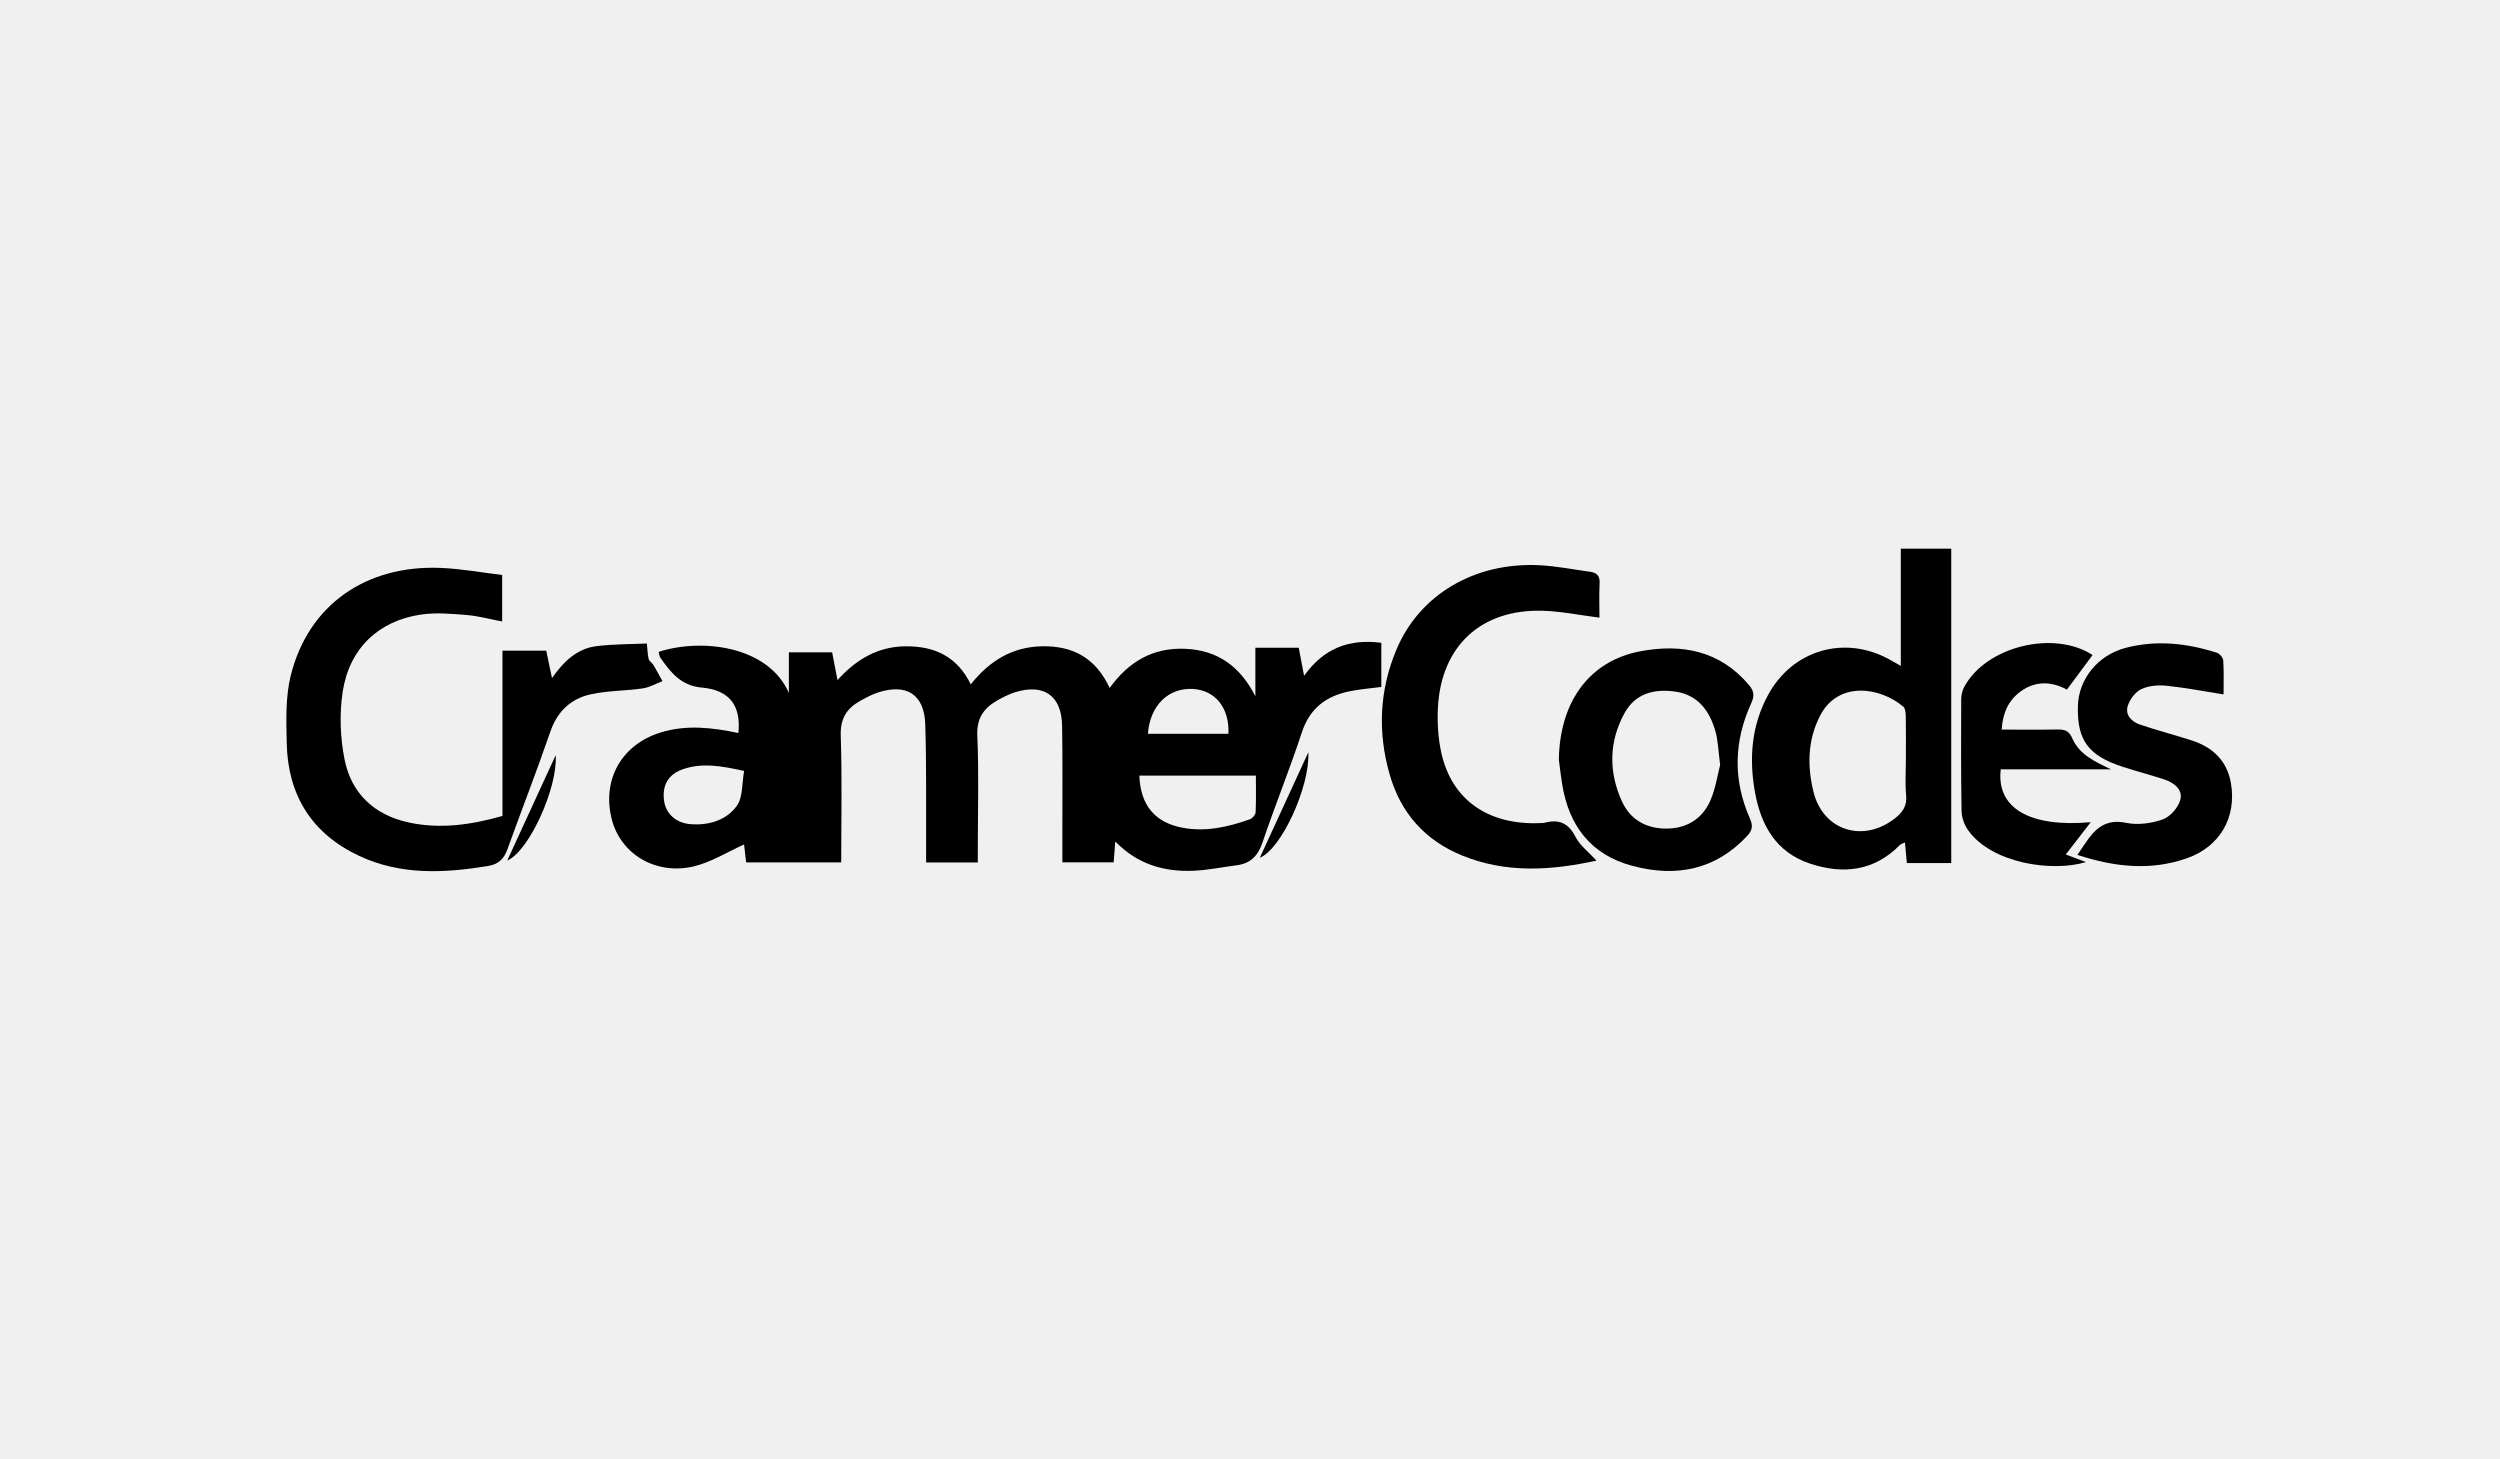
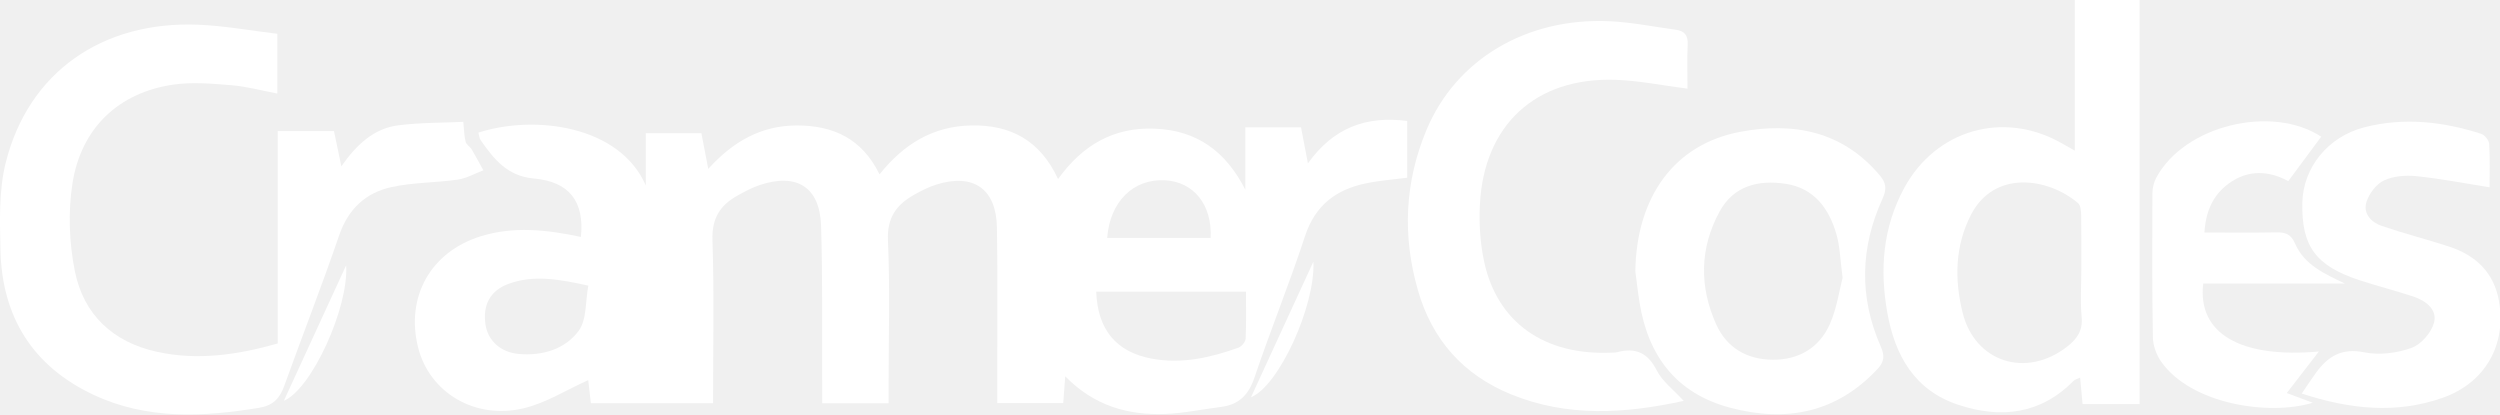
- <svg xmlns="http://www.w3.org/2000/svg" version="1.1" id="Layer_1" x="0px" y="0px" width="960px" height="560px" viewBox="0 0 960 560" enable-background="new 0 0 960 560" xml:space="preserve">
-   <g>
-     <path d="M283.543,281.486c1.074-10.557-3.427-16.523-14.079-17.463c-7.927-0.699-11.917-5.798-15.87-11.424   c-0.434-0.617-0.461-1.521-0.674-2.281c16.75-5.42,42.189-2.161,50.006,15.782c0-5.108,0-10.218,0-15.613   c5.938,0,11.168,0,16.611,0c0.654,3.401,1.27,6.591,2.055,10.671c7.404-8.196,15.828-12.962,26.42-12.979   c10.831-0.017,19.483,3.838,24.76,14.612c7.2-9.035,15.963-14.403,27.398-14.617c11.799-0.222,20.604,4.486,25.943,16.015   c7.297-10.152,16.632-15.554,28.917-15.055c12.63,0.513,21.212,6.811,27.034,18.23c0-6.112,0-12.224,0-18.626   c5.967,0,11.207,0,16.646,0c0.629,3.294,1.244,6.508,2.061,10.774c7.563-10.612,17.372-14.288,29.659-12.675   c0,5.65,0,11.204,0,16.957c-4.189,0.555-8.321,0.85-12.344,1.684c-8.912,1.85-15.147,6.541-18.169,15.738   c-4.668,14.218-10.324,28.105-15.115,42.283c-1.756,5.197-4.646,8.104-9.979,8.779c-5.604,0.704-11.187,1.904-16.805,2.104   c-11.034,0.395-21.125-2.42-29.762-11.248c-0.223,2.982-0.396,5.324-0.597,7.992c-6.397,0-12.79,0-19.705,0   c0-4.43,0.005-8.717-0.001-13.004c-0.021-13.162,0.12-26.33-0.108-39.49c-0.198-11.476-6.979-16.223-17.979-12.83   c-2.36,0.729-4.629,1.881-6.791,3.1c-5.266,2.967-8.095,6.83-7.791,13.629c0.639,14.303,0.193,28.652,0.193,42.982   c0,1.805,0,3.604,0,5.668c-6.764,0-12.997,0-19.846,0c0-2.152,0.008-4.096-0.002-6.039c-0.072-15.66,0.167-31.334-0.328-46.98   c-0.366-11.552-7.229-15.863-18.273-12.202c-2.346,0.777-4.57,1.992-6.742,3.198c-5.181,2.879-7.656,6.792-7.44,13.277   c0.537,16.115,0.177,32.264,0.177,48.727c-12.281,0-24.18,0-36.508,0c-0.299-2.598-0.592-5.15-0.791-6.895   c-6.41,2.883-12.536,6.787-19.215,8.398c-14.666,3.541-28.236-4.727-31.607-18.123c-3.808-15.127,3.754-28.605,18.711-33.252   C263.48,278.227,273.365,279.332,283.543,281.486z M482.258,297.842c-15.298,0-30.016,0-44.742,0   c0.411,11.332,5.948,18.023,16.59,20.012c8.945,1.674,17.514-0.287,25.884-3.268c0.953-0.34,2.122-1.727,2.169-2.68   C482.382,307.313,482.258,302.703,482.258,297.842z M285.751,296.037c-8.634-1.896-16.132-3.266-23.643-0.605   c-5.603,1.984-7.937,6.264-7.09,12.176c0.697,4.869,4.571,8.391,9.986,8.854c7.068,0.604,13.8-1.43,17.859-6.91   C285.325,306.227,284.863,300.74,285.751,296.037z M440.791,281.779c10.527,0,20.735,0,30.916,0   c0.488-9.924-5.094-16.785-13.672-17.223C448.621,264.078,441.599,270.916,440.791,281.779z" />
-     <path d="M192.826,220.791c0,6.77,0,12.076,0,17.852c-4.715-0.889-9.172-2.118-13.699-2.486c-5.777-0.471-11.725-1.007-17.402-0.179   c-16.297,2.376-27.549,12.938-30.123,29.596c-1.314,8.509-0.971,17.693,0.73,26.15c2.608,12.963,11.351,21.186,24.494,24.076   c12.184,2.686,24.088,0.93,36.122-2.471c0-21.229,0-42.18,0-63.479c5.7,0,11.103,0,16.808,0c0.643,3.071,1.307,6.248,2.203,10.533   c4.623-6.594,9.803-11.346,17.051-12.253c6.729-0.842,13.572-0.752,19.39-1.026c0.248,2.4,0.255,4.221,0.688,5.935   c0.221,0.87,1.326,1.478,1.832,2.323c1.219,2.034,2.32,4.138,3.47,6.213c-2.547,0.961-5.024,2.404-7.655,2.785   c-6.553,0.946-13.303,0.825-19.738,2.219c-7.743,1.676-12.987,6.536-15.701,14.457c-5.173,15.096-10.998,29.967-16.406,44.98   c-1.351,3.75-3.348,5.854-7.566,6.541c-16.849,2.754-33.541,3.563-49.45-3.916c-18.154-8.531-27.333-23.295-27.768-43.186   c-0.192-8.758-0.519-17.888,1.591-26.251c6.769-26.846,28.688-42.236,57.369-41.136   C176.976,218.376,184.842,219.846,192.826,220.791z" />
-     <path d="M749.281,331.43c-5.556,0-11.152,0-17.046,0c-0.239-2.617-0.46-5.018-0.727-7.9c-0.897,0.418-1.541,0.533-1.914,0.916   c-9.888,10.063-21.778,11.393-34.455,7.215c-13.081-4.313-18.958-14.705-21.249-27.564c-2.304-12.924-1.33-25.463,5.033-37.202   c9.477-17.479,29.655-23.229,46.944-13.476c1.112,0.629,2.227,1.258,4.042,2.283c0-8.094,0-15.507,0-22.919   c0-7.287,0-14.574,0-22.092c6.531,0,12.635,0,19.369,0C749.281,250.944,749.281,291.135,749.281,331.43z M731.859,291.465   c0-5.488,0.055-10.979-0.042-16.466c-0.021-1.236-0.152-2.952-0.938-3.62c-8.978-7.623-25.078-9.982-31.999,3.514   c-4.788,9.337-4.931,19.281-2.497,29.186c3.656,14.869,19.035,19.727,31.268,10.168c2.895-2.262,4.697-4.746,4.311-8.817   C731.521,300.813,731.859,296.123,731.859,291.465z" />
-     <path d="M613.052,330.473c-17.761,3.889-34.823,4.867-51.545-1.938c-14.324-5.832-23.646-16.342-27.892-31.188   c-4.643-16.225-3.928-32.291,2.605-47.88c8.838-21.079,29.931-33.596,54.74-32.429c6.606,0.311,13.167,1.646,19.744,2.542   c2.501,0.341,3.678,1.601,3.543,4.356c-0.217,4.449-0.059,8.915-0.059,13.245c-7.586-0.963-14.608-2.427-21.673-2.646   c-23.728-0.737-39.132,13.487-40.354,37.22c-0.298,5.754,0.076,11.725,1.313,17.338c3.971,18.008,17.955,27.771,37.724,26.979   c0.665-0.027,1.354,0.014,1.985-0.152c5.469-1.439,9.127,0.133,11.825,5.465C606.663,324.65,609.96,327.082,613.052,330.473z" />
-     <path d="M598.601,291.721c0.33-22.191,11.65-37.955,31.359-41.646c15.879-2.973,30.528-0.218,41.658,12.993   c1.892,2.244,2.21,4.026,0.833,7.033c-6.662,14.559-7.025,29.424-0.493,44.174c1.203,2.717,1.006,4.531-0.958,6.639   c-12.284,13.174-27.362,16.047-44.121,11.59c-16.01-4.26-24.454-15.438-27.023-31.438   C599.355,297.961,599.015,294.836,598.601,291.721z M660.535,293.695c-0.72-5.389-0.784-9.279-1.815-12.896   c-2.221-7.782-6.669-13.918-15.262-15.197c-8.082-1.203-15.479,0.557-19.713,8.36c-5.94,10.948-6.042,22.378-0.987,33.641   c3.146,7.013,9.182,10.491,16.794,10.575c7.847,0.086,14.026-3.525,17.188-10.688C658.823,302.766,659.547,297.441,660.535,293.695   z" />
-     <path d="M797.729,328.283c1.671-2.447,2.92-4.395,4.282-6.254c3.573-4.877,7.683-7.438,14.396-6.063   c4.477,0.914,9.746,0.238,14.095-1.311c2.865-1.021,5.928-4.535,6.737-7.521c1.068-3.94-2.432-6.598-6.145-7.827   c-5.313-1.763-10.758-3.138-16.079-4.882c-13.128-4.301-17.405-10.176-17.109-23.193c0.234-10.424,7.59-19.687,18.521-22.503   c11.761-3.031,23.448-1.733,34.888,1.939c1.058,0.34,2.352,1.938,2.418,3.02c0.271,4.44,0.112,8.908,0.112,12.967   c-7.503-1.185-14.631-2.58-21.827-3.322c-3.203-0.332-6.874-0.055-9.718,1.27c-2.28,1.06-4.395,3.865-5.211,6.348   c-1.151,3.503,1.367,6.16,4.564,7.254c6.598,2.256,13.373,3.986,20.011,6.135c8.046,2.607,13.534,7.797,15.012,16.391   c2.255,13.119-4.217,24.363-16.832,28.816C825.938,334.457,812.096,332.979,797.729,328.283z" />
-     <path d="M803.541,251.532c-3.182,4.294-6.383,8.613-9.844,13.284c-5.483-3.006-11.835-3.664-17.822,0.732   c-4.66,3.422-6.832,8.26-7.231,14.619c7.441,0,14.398,0.088,21.354-0.043c2.715-0.051,4.461,0.412,5.717,3.313   c2.781,6.422,8.81,9.061,14.898,11.979c-14.136,0-28.27,0-42.328,0c-1.767,14.939,11.128,22.387,34.555,20.307   c-3.158,4.089-6.185,8.002-9.588,12.408c3.017,1.127,5.428,2.029,7.76,2.902c-13.096,3.977-36.305,0.471-45.287-12.27   c-1.43-2.025-2.435-4.82-2.479-7.281c-0.257-14.318-0.205-28.646-0.146-42.968c0.006-1.592,0.416-3.349,1.167-4.743   C762.695,248.129,788.752,241.879,803.541,251.532z" />
-     <path d="M483.77,329.379c6.264-13.611,12.304-26.74,18.633-40.5C503.046,302.006,492.087,326.037,483.77,329.379z" />
-     <path d="M194.779,330.449c6.28-13.658,12.315-26.783,18.611-40.475C214.212,302.52,203.127,326.928,194.779,330.449z" />
+ <svg xmlns="http://www.w3.org/2000/svg" version="1.1" width="747" height="124" enable-background="new 0 0 960 560" xml:space="preserve" style="">
+   <rect id="backgroundrect" width="100%" height="100%" x="0" y="0" fill="none" stroke="none" class="" style="" />
+   <g class="currentLayer" style="">
+     <g id="svg_1" class="selected" fill="#ffffff" fill-opacity="1">
+       <path d="M173.579,70.795 c1.074,-10.557 -3.427,-16.523 -14.079,-17.463 c-7.927,-0.699 -11.917,-5.798 -15.87,-11.424 c-0.434,-0.617 -0.461,-1.521 -0.674,-2.281 c16.75,-5.42 42.189,-2.161 50.006,15.782 c0,-5.108 0,-10.218 0,-15.613 c5.938,0 11.168,0 16.611,0 c0.654,3.401 1.27,6.591 2.055,10.671 c7.404,-8.196 15.828,-12.962 26.42,-12.979 c10.831,-0.017 19.483,3.838 24.76,14.612 c7.2,-9.035 15.963,-14.403 27.398,-14.617 c11.799,-0.222 20.604,4.486 25.943,16.015 c7.297,-10.152 16.632,-15.554 28.917,-15.055 c12.63,0.513 21.212,6.811 27.034,18.23 c0,-6.112 0,-12.224 0,-18.626 c5.967,0 11.207,0 16.646,0 c0.629,3.294 1.244,6.508 2.061,10.774 c7.563,-10.612 17.372,-14.288 29.659,-12.675 c0,5.65 0,11.204 0,16.957 c-4.189,0.555 -8.321,0.85 -12.344,1.684 c-8.912,1.85 -15.147,6.541 -18.169,15.738 c-4.668,14.218 -10.324,28.105 -15.115,42.283 c-1.756,5.197 -4.646,8.104 -9.979,8.779 c-5.604,0.704 -11.187,1.904 -16.805,2.104 c-11.034,0.395 -21.125,-2.42 -29.762,-11.248 c-0.223,2.982 -0.396,5.324 -0.597,7.992 c-6.397,0 -12.79,0 -19.705,0 c0,-4.43 0.005,-8.717 -0.001,-13.004 c-0.021,-13.162 0.12,-26.33 -0.108,-39.49 c-0.198,-11.476 -6.979,-16.223 -17.979,-12.83 c-2.36,0.729 -4.629,1.881 -6.791,3.1 c-5.266,2.967 -8.095,6.83 -7.791,13.629 c0.639,14.303 0.193,28.652 0.193,42.982 c0,1.805 0,3.604 0,5.668 c-6.764,0 -12.997,0 -19.846,0 c0,-2.152 0.008,-4.096 -0.002,-6.039 c-0.072,-15.66 0.167,-31.334 -0.328,-46.98 c-0.366,-11.552 -7.229,-15.863 -18.273,-12.202 c-2.346,0.777 -4.57,1.992 -6.742,3.198 c-5.181,2.879 -7.656,6.792 -7.44,13.277 c0.537,16.115 0.177,32.264 0.177,48.727 c-12.281,0 -24.18,0 -36.508,0 c-0.299,-2.598 -0.592,-5.15 -0.791,-6.895 c-6.41,2.883 -12.536,6.787 -19.215,8.398 c-14.666,3.541 -28.236,-4.727 -31.607,-18.123 c-3.808,-15.127 3.754,-28.605 18.711,-33.252 C153.516,67.536 163.401,68.641 173.579,70.795 zM372.294,87.151 c-15.298,0 -30.016,0 -44.742,0 c0.411,11.332 5.948,18.023 16.59,20.012 c8.945,1.674 17.514,-0.287 25.884,-3.268 c0.953,-0.34 2.122,-1.727 2.169,-2.68 C372.418,96.622 372.294,92.012 372.294,87.151 zM175.787,85.346 c-8.634,-1.896 -16.132,-3.266 -23.643,-0.605 c-5.603,1.984 -7.937,6.264 -7.09,12.176 c0.697,4.869 4.571,8.391 9.986,8.854 c7.068,0.604 13.8,-1.43 17.859,-6.91 C175.361,95.536 174.899,90.049 175.787,85.346 zM330.827,71.088 c10.527,0 20.735,0 30.916,0 c0.488,-9.924 -5.094,-16.785 -13.672,-17.223 C338.657,53.387 331.635,60.225 330.827,71.088 z" id="svg_2" fill="#ffffff" fill-opacity="1" />
+       <path d="M82.862,10.1 c0,6.77 0,12.076 0,17.852 c-4.715,-0.889 -9.172,-2.118 -13.699,-2.486 c-5.777,-0.471 -11.725,-1.007 -17.402,-0.179 c-16.297,2.376 -27.549,12.938 -30.123,29.596 c-1.314,8.509 -0.971,17.693 0.73,26.15 c2.608,12.963 11.351,21.186 24.494,24.076 c12.184,2.686 24.088,0.93 36.122,-2.471 c0,-21.229 0,-42.18 0,-63.479 c5.7,0 11.103,0 16.808,0 c0.643,3.071 1.307,6.248 2.203,10.533 c4.623,-6.594 9.803,-11.346 17.051,-12.253 c6.729,-0.842 13.572,-0.752 19.39,-1.026 c0.248,2.4 0.255,4.221 0.688,5.935 c0.221,0.87 1.326,1.478 1.832,2.323 c1.219,2.034 2.32,4.138 3.47,6.213 c-2.547,0.961 -5.024,2.404 -7.655,2.785 c-6.553,0.946 -13.303,0.825 -19.738,2.219 c-7.743,1.676 -12.987,6.536 -15.701,14.457 c-5.173,15.096 -10.998,29.967 -16.406,44.98 c-1.351,3.75 -3.348,5.854 -7.566,6.541 c-16.849,2.754 -33.541,3.563 -49.45,-3.916 c-18.154,-8.531 -27.333,-23.295 -27.768,-43.186 c-0.192,-8.758 -0.519,-17.888 1.591,-26.251 c6.769,-26.846 28.688,-42.236 57.369,-41.136 C67.012,7.685 74.878,9.155 82.862,10.1 z" id="svg_3" fill="#ffffff" fill-opacity="1" />
+       <path d="M639.317,120.739 c-5.556,0 -11.152,0 -17.046,0 c-0.239,-2.617 -0.46,-5.018 -0.727,-7.9 c-0.897,0.418 -1.541,0.533 -1.914,0.916 c-9.888,10.063 -21.778,11.393 -34.455,7.215 c-13.081,-4.313 -18.958,-14.705 -21.249,-27.564 c-2.304,-12.924 -1.33,-25.463 5.033,-37.202 c9.477,-17.479 29.655,-23.229 46.944,-13.476 c1.112,0.629 2.227,1.258 4.042,2.283 c0,-8.094 0,-15.507 0,-22.919 c0,-7.287 0,-14.574 0,-22.092 c6.531,0 12.635,0 19.369,0 C639.317,40.253 639.317,80.444 639.317,120.739 zM621.895,80.774 c0,-5.488 0.055,-10.979 -0.042,-16.466 c-0.021,-1.236 -0.152,-2.952 -0.938,-3.62 c-8.978,-7.623 -25.078,-9.982 -31.999,3.514 c-4.788,9.337 -4.931,19.281 -2.497,29.186 c3.656,14.869 19.035,19.727 31.268,10.168 c2.895,-2.262 4.697,-4.746 4.311,-8.817 C621.557,90.122 621.895,85.432 621.895,80.774 z" id="svg_4" fill="#ffffff" fill-opacity="1" />
+       <path d="M503.088,119.782 c-17.761,3.889 -34.823,4.867 -51.545,-1.938 c-14.324,-5.832 -23.646,-16.342 -27.892,-31.188 c-4.643,-16.225 -3.928,-32.291 2.605,-47.88 c8.838,-21.079 29.931,-33.596 54.74,-32.429 c6.606,0.311 13.167,1.646 19.744,2.542 c2.501,0.341 3.678,1.601 3.543,4.356 c-0.217,4.449 -0.059,8.915 -0.059,13.245 c-7.586,-0.963 -14.608,-2.427 -21.673,-2.646 c-23.728,-0.737 -39.132,13.487 -40.354,37.22 c-0.298,5.754 0.076,11.725 1.313,17.338 c3.971,18.008 17.955,27.771 37.724,26.979 c0.665,-0.027 1.354,0.014 1.985,-0.152 c5.469,-1.439 9.127,0.133 11.825,5.465 C496.699,113.959 499.996,116.391 503.088,119.782 z" id="svg_5" fill="#ffffff" fill-opacity="1" />
+       <path d="M488.637,81.03 c0.33,-22.191 11.65,-37.955 31.359,-41.646 c15.879,-2.973 30.528,-0.218 41.658,12.993 c1.892,2.244 2.21,4.026 0.833,7.033 c-6.662,14.559 -7.025,29.424 -0.493,44.174 c1.203,2.717 1.006,4.531 -0.958,6.639 c-12.284,13.174 -27.362,16.047 -44.121,11.59 c-16.01,-4.26 -24.454,-15.438 -27.023,-31.438 C489.391,87.27 489.051,84.145 488.637,81.03 zM550.571,83.004 c-0.72,-5.389 -0.784,-9.279 -1.815,-12.896 c-2.221,-7.782 -6.669,-13.918 -15.262,-15.197 c-8.082,-1.203 -15.479,0.557 -19.713,8.36 c-5.94,10.948 -6.042,22.378 -0.987,33.641 c3.146,7.013 9.182,10.491 16.794,10.575 c7.847,0.086 14.026,-3.525 17.188,-10.688 C548.859,92.075 549.583,86.75 550.571,83.004 z" id="svg_6" fill="#ffffff" fill-opacity="1" />
+       <path d="M687.765,117.592 c1.671,-2.447 2.92,-4.395 4.282,-6.254 c3.573,-4.877 7.683,-7.438 14.396,-6.063 c4.477,0.914 9.746,0.238 14.095,-1.311 c2.865,-1.021 5.928,-4.535 6.737,-7.521 c1.068,-3.94 -2.432,-6.598 -6.145,-7.827 c-5.313,-1.763 -10.758,-3.138 -16.079,-4.882 c-13.128,-4.301 -17.405,-10.176 -17.109,-23.193 c0.234,-10.424 7.59,-19.687 18.521,-22.503 c11.761,-3.031 23.448,-1.733 34.888,1.939 c1.058,0.34 2.352,1.938 2.418,3.02 c0.271,4.44 0.112,8.908 0.112,12.967 c-7.503,-1.185 -14.631,-2.58 -21.827,-3.322 c-3.203,-0.332 -6.874,-0.055 -9.718,1.27 c-2.28,1.06 -4.395,3.865 -5.211,6.348 c-1.151,3.503 1.367,6.16 4.564,7.254 c6.598,2.256 13.373,3.986 20.011,6.135 c8.046,2.607 13.534,7.797 15.012,16.391 c2.255,13.119 -4.217,24.363 -16.832,28.816 C715.974,123.766 702.132,122.288 687.765,117.592 z" id="svg_7" fill="#ffffff" fill-opacity="1" />
+       <path d="M693.577,40.841 c-3.182,4.294 -6.383,8.613 -9.844,13.284 c-5.483,-3.006 -11.835,-3.664 -17.822,0.732 c-4.66,3.422 -6.832,8.26 -7.231,14.619 c7.441,0 14.398,0.088 21.354,-0.043 c2.715,-0.051 4.461,0.412 5.717,3.313 c2.781,6.422 8.81,9.061 14.898,11.979 c-14.136,0 -28.27,0 -42.328,0 c-1.767,14.939 11.128,22.387 34.555,20.307 c-3.158,4.089 -6.185,8.002 -9.588,12.408 c3.017,1.127 5.428,2.029 7.76,2.902 c-13.096,3.977 -36.305,0.471 -45.287,-12.27 c-1.43,-2.025 -2.435,-4.82 -2.479,-7.281 c-0.257,-14.318 -0.205,-28.646 -0.146,-42.968 c0.006,-1.592 0.416,-3.349 1.167,-4.743 C652.731,37.438 678.788,31.188 693.577,40.841 z" id="svg_8" fill="#ffffff" fill-opacity="1" />
+       <path d="M373.806,118.688 c6.264,-13.611 12.304,-26.74 18.633,-40.5 C393.082,91.315 382.123,115.346 373.806,118.688 z" id="svg_9" fill="#ffffff" fill-opacity="1" />
+       <path d="M84.815,119.758 c6.28,-13.658 12.315,-26.783 18.611,-40.475 C104.248,91.829 93.163,116.237 84.815,119.758 z" id="svg_10" fill="#ffffff" fill-opacity="1" />
+     </g>
  </g>
</svg>
